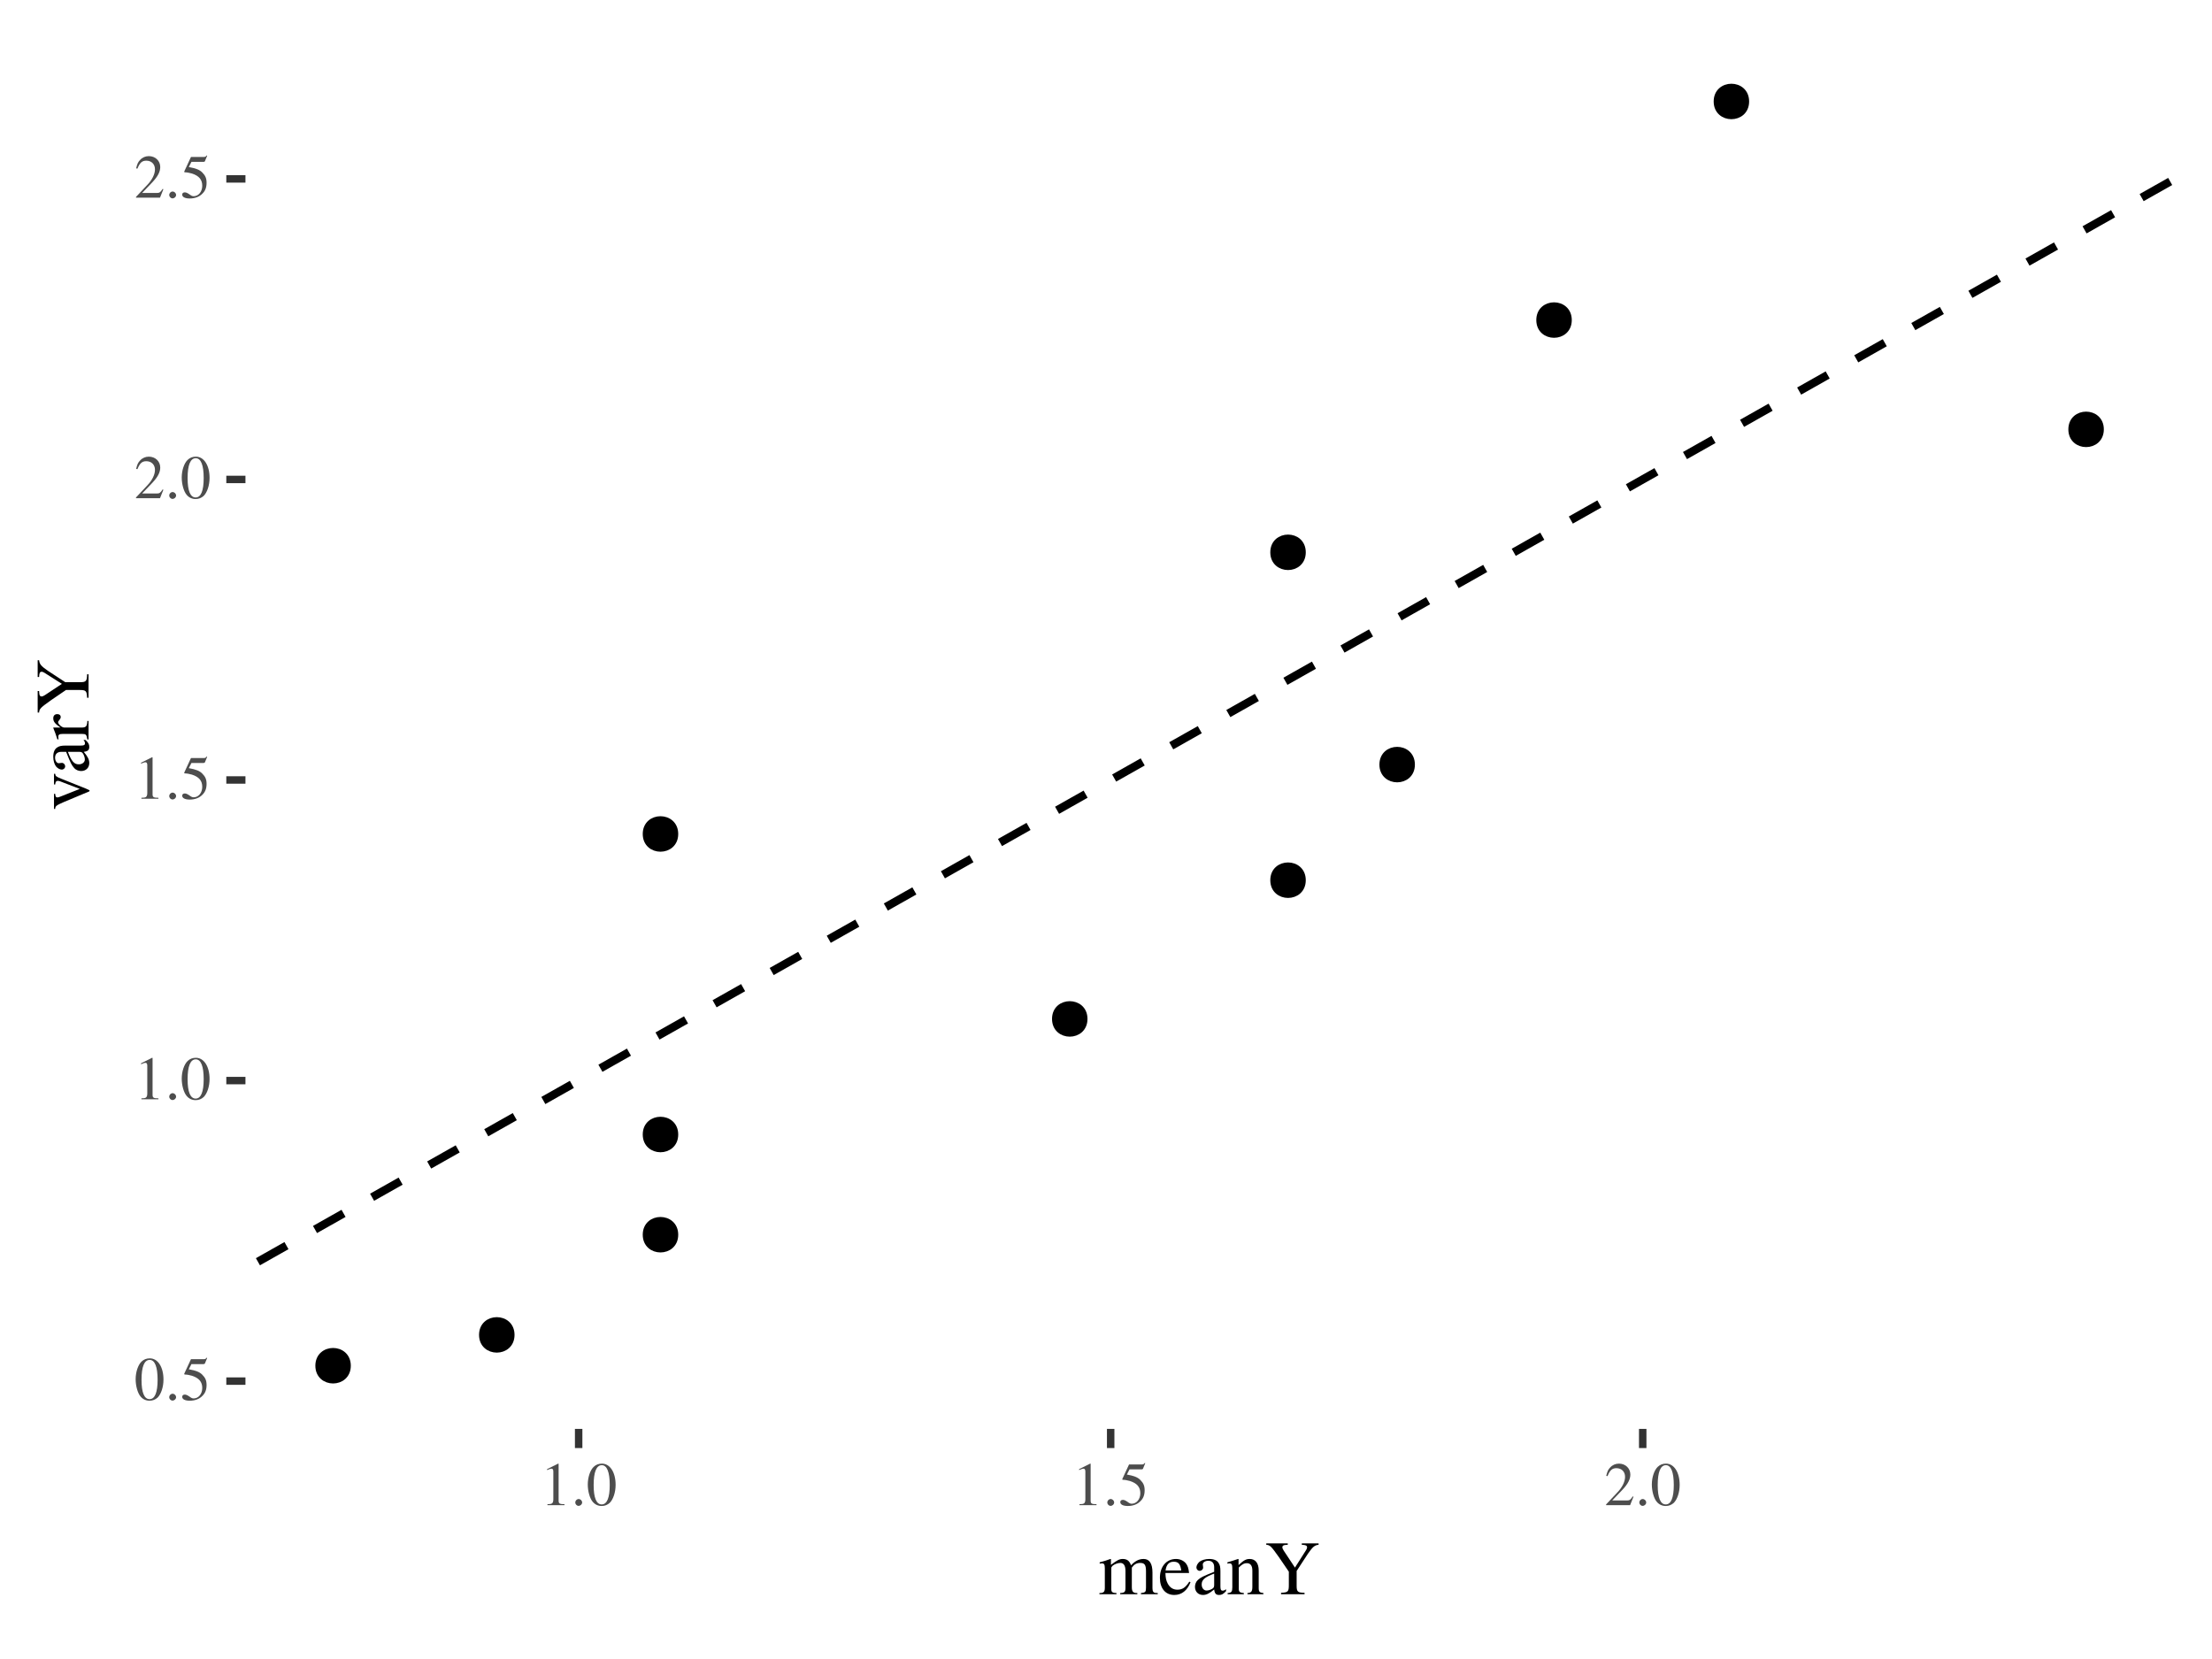
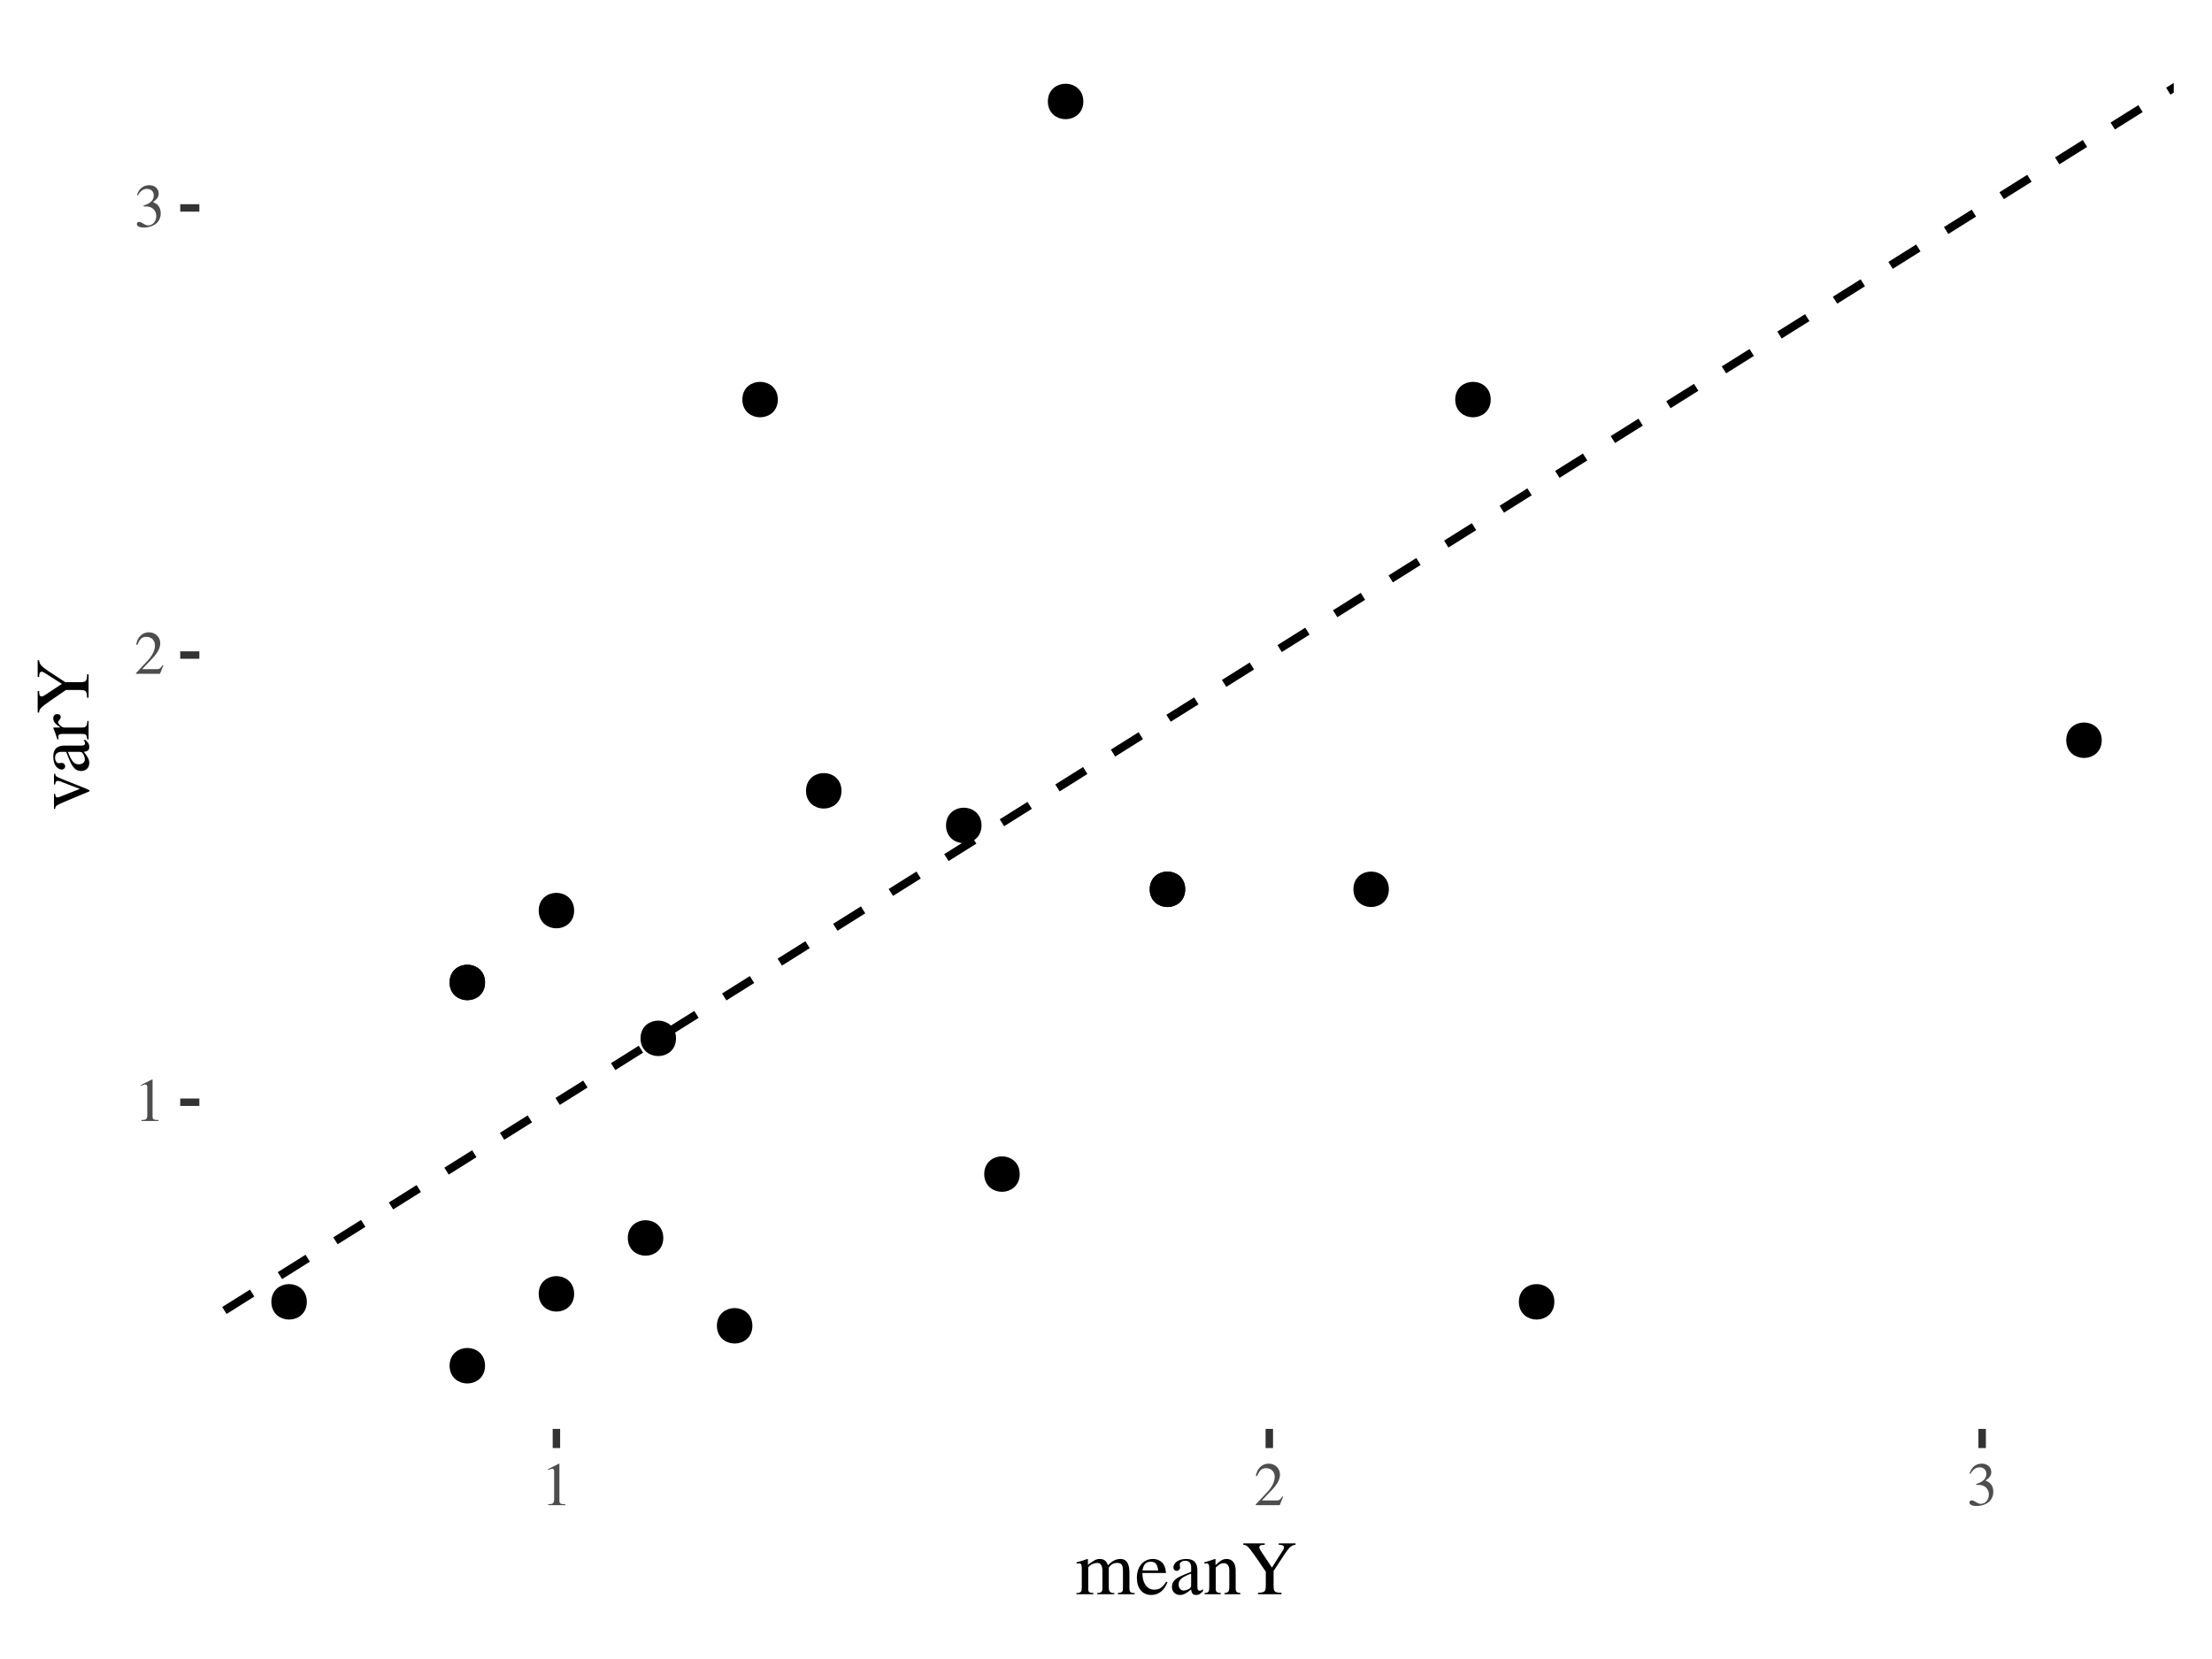
<svg xmlns="http://www.w3.org/2000/svg" xmlns:xlink="http://www.w3.org/1999/xlink" width="288pt" height="216pt" viewBox="0 0 288 216" version="1.1">
  <defs>
    <g>
      <symbol overflow="visible" id="glyph0-0">
        <path style="stroke:none;" d="" />
      </symbol>
      <symbol overflow="visible" id="glyph0-1">
-         <path style="stroke:none;" d="M 3.812 -2.641 C 3.812 -4.281 3.078 -5.406 2.031 -5.406 C 1.594 -5.406 1.25 -5.266 0.953 -4.984 C 0.5 -4.547 0.188 -3.625 0.188 -2.688 C 0.188 -1.812 0.453 -0.875 0.828 -0.438 C 1.125 -0.078 1.531 0.109 2 0.109 C 2.406 0.109 2.75 -0.031 3.047 -0.297 C 3.5 -0.75 3.812 -1.672 3.812 -2.641 Z M 3.047 -2.625 C 3.047 -0.953 2.688 -0.094 2 -0.094 C 1.312 -0.094 0.953 -0.953 0.953 -2.609 C 0.953 -4.312 1.312 -5.203 2.016 -5.203 C 2.688 -5.203 3.047 -4.297 3.047 -2.625 Z M 3.047 -2.625 " />
+         <path style="stroke:none;" d="M 3.156 0 L 3.156 -0.125 C 2.516 -0.125 2.391 -0.203 2.391 -0.594 L 2.391 -5.391 L 2.328 -5.406 L 0.891 -4.688 L 0.891 -4.562 C 0.984 -4.609 1.078 -4.641 1.109 -4.656 C 1.25 -4.719 1.391 -4.75 1.469 -4.75 C 1.625 -4.75 1.703 -4.625 1.703 -4.375 L 1.703 -0.75 C 1.703 -0.484 1.641 -0.297 1.516 -0.219 C 1.391 -0.156 1.281 -0.125 0.938 -0.125 L 0.938 0 Z M 3.156 0 " />
      </symbol>
      <symbol overflow="visible" id="glyph0-2">
-         <path style="stroke:none;" d="M 1.453 -0.344 C 1.453 -0.594 1.234 -0.797 1 -0.797 C 0.766 -0.797 0.562 -0.594 0.562 -0.344 C 0.562 -0.109 0.766 0.094 0.984 0.094 C 1.234 0.094 1.453 -0.109 1.453 -0.344 Z M 1.453 -0.344 " />
+         <path style="stroke:none;" d="M 3.797 -1.094 L 3.703 -1.141 C 3.406 -0.688 3.297 -0.609 2.938 -0.609 L 1.031 -0.609 L 2.375 -2.016 C 3.078 -2.766 3.391 -3.375 3.391 -3.984 C 3.391 -4.797 2.75 -5.406 1.906 -5.406 C 1.469 -5.406 1.062 -5.234 0.766 -4.906 C 0.5 -4.641 0.391 -4.391 0.25 -3.812 L 0.422 -3.781 C 0.734 -4.562 1.031 -4.812 1.578 -4.812 C 2.25 -4.812 2.703 -4.359 2.703 -3.688 C 2.703 -3.062 2.344 -2.312 1.656 -1.609 L 0.234 -0.094 L 0.234 0 L 3.359 0 Z M 3.797 -1.094 " />
      </symbol>
      <symbol overflow="visible" id="glyph0-3">
-         <path style="stroke:none;" d="M 3.5 -5.453 L 3.438 -5.5 C 3.312 -5.328 3.234 -5.297 3.062 -5.297 L 1.391 -5.297 L 0.516 -3.406 C 0.516 -3.391 0.516 -3.359 0.516 -3.359 C 0.516 -3.312 0.547 -3.297 0.609 -3.297 C 0.859 -3.297 1.188 -3.234 1.516 -3.141 C 2.438 -2.844 2.859 -2.344 2.859 -1.547 C 2.859 -0.781 2.375 -0.188 1.75 -0.188 C 1.578 -0.188 1.453 -0.234 1.203 -0.422 C 0.953 -0.594 0.766 -0.688 0.594 -0.688 C 0.375 -0.688 0.25 -0.578 0.25 -0.391 C 0.25 -0.078 0.625 0.109 1.234 0.109 C 1.906 0.109 2.484 -0.109 2.875 -0.516 C 3.25 -0.875 3.422 -1.328 3.422 -1.938 C 3.422 -2.516 3.266 -2.875 2.859 -3.281 C 2.516 -3.625 2.062 -3.812 1.109 -3.984 L 1.453 -4.656 L 3.016 -4.656 C 3.141 -4.656 3.172 -4.688 3.203 -4.734 Z M 3.5 -5.453 " />
-       </symbol>
-       <symbol overflow="visible" id="glyph0-4">
-         <path style="stroke:none;" d="M 3.156 0 L 3.156 -0.125 C 2.516 -0.125 2.391 -0.203 2.391 -0.594 L 2.391 -5.391 L 2.328 -5.406 L 0.891 -4.688 L 0.891 -4.562 C 0.984 -4.609 1.078 -4.641 1.109 -4.656 C 1.25 -4.719 1.391 -4.75 1.469 -4.75 C 1.625 -4.75 1.703 -4.625 1.703 -4.375 L 1.703 -0.75 C 1.703 -0.484 1.641 -0.297 1.516 -0.219 C 1.391 -0.156 1.281 -0.125 0.938 -0.125 L 0.938 0 Z M 3.156 0 " />
-       </symbol>
-       <symbol overflow="visible" id="glyph0-5">
-         <path style="stroke:none;" d="M 3.797 -1.094 L 3.703 -1.141 C 3.406 -0.688 3.297 -0.609 2.938 -0.609 L 1.031 -0.609 L 2.375 -2.016 C 3.078 -2.766 3.391 -3.375 3.391 -3.984 C 3.391 -4.797 2.75 -5.406 1.906 -5.406 C 1.469 -5.406 1.062 -5.234 0.766 -4.906 C 0.5 -4.641 0.391 -4.391 0.25 -3.812 L 0.422 -3.781 C 0.734 -4.562 1.031 -4.812 1.578 -4.812 C 2.25 -4.812 2.703 -4.359 2.703 -3.688 C 2.703 -3.062 2.344 -2.312 1.656 -1.609 L 0.234 -0.094 L 0.234 0 L 3.359 0 Z M 3.797 -1.094 " />
+         <path style="stroke:none;" d="M 3.453 -1.75 C 3.453 -2.156 3.328 -2.531 3.094 -2.781 C 2.938 -2.953 2.781 -3.062 2.438 -3.203 C 2.984 -3.578 3.188 -3.875 3.188 -4.312 C 3.188 -4.953 2.672 -5.406 1.938 -5.406 C 1.531 -5.406 1.188 -5.266 0.891 -5.016 C 0.656 -4.797 0.531 -4.594 0.359 -4.109 L 0.484 -4.078 C 0.812 -4.656 1.172 -4.922 1.672 -4.922 C 2.188 -4.922 2.547 -4.578 2.547 -4.078 C 2.547 -3.781 2.438 -3.5 2.234 -3.297 C 1.984 -3.062 1.766 -2.938 1.219 -2.75 L 1.219 -2.641 C 1.703 -2.641 1.875 -2.625 2.078 -2.547 C 2.562 -2.375 2.875 -1.922 2.875 -1.375 C 2.875 -0.703 2.422 -0.172 1.828 -0.172 C 1.609 -0.172 1.453 -0.234 1.156 -0.422 C 0.922 -0.562 0.781 -0.625 0.641 -0.625 C 0.469 -0.625 0.344 -0.516 0.344 -0.344 C 0.344 -0.062 0.688 0.109 1.25 0.109 C 1.859 0.109 2.5 -0.094 2.875 -0.422 C 3.25 -0.75 3.453 -1.219 3.453 -1.75 Z M 3.453 -1.75 " />
      </symbol>
      <symbol overflow="visible" id="glyph1-0">
        <path style="stroke:none;" d="" />
      </symbol>
      <symbol overflow="visible" id="glyph1-1">
        <path style="stroke:none;" d="M 7.75 0 L 7.75 -0.156 L 7.484 -0.172 C 7.188 -0.188 7.062 -0.375 7.062 -0.766 L 7.062 -2.812 C 7.062 -4 6.672 -4.594 5.906 -4.594 C 5.312 -4.594 4.812 -4.344 4.266 -3.766 C 4.094 -4.328 3.75 -4.594 3.203 -4.594 C 2.766 -4.594 2.484 -4.453 1.656 -3.828 L 1.656 -4.578 L 1.594 -4.594 C 1.078 -4.406 0.734 -4.297 0.188 -4.156 L 0.188 -3.984 C 0.312 -4.016 0.406 -4.016 0.516 -4.016 C 0.766 -4.016 0.859 -3.859 0.859 -3.375 L 0.859 -0.844 C 0.859 -0.312 0.719 -0.156 0.156 -0.156 L 0.156 0 L 2.375 0 L 2.375 -0.156 C 1.844 -0.172 1.703 -0.281 1.703 -0.672 L 1.703 -3.484 C 1.703 -3.484 1.781 -3.609 1.844 -3.688 C 2.094 -3.906 2.531 -4.078 2.875 -4.078 C 3.312 -4.078 3.547 -3.734 3.547 -3.031 L 3.547 -0.859 C 3.547 -0.297 3.438 -0.188 2.859 -0.156 L 2.859 0 L 5.094 0 L 5.094 -0.156 C 4.531 -0.156 4.375 -0.328 4.375 -0.953 L 4.375 -3.469 C 4.688 -3.906 5.016 -4.078 5.469 -4.078 C 6.047 -4.078 6.219 -3.812 6.219 -2.984 L 6.219 -0.875 C 6.219 -0.297 6.141 -0.219 5.562 -0.156 L 5.562 0 Z M 7.75 0 " />
      </symbol>
      <symbol overflow="visible" id="glyph1-2">
        <path style="stroke:none;" d="M 4.234 -1.562 L 4.078 -1.641 C 3.594 -0.875 3.172 -0.594 2.531 -0.594 C 1.984 -0.594 1.562 -0.844 1.266 -1.391 C 1.062 -1.781 0.984 -2.125 0.969 -2.766 L 4.047 -2.766 C 3.969 -3.422 3.875 -3.703 3.625 -4.031 C 3.312 -4.391 2.859 -4.594 2.344 -4.594 C 1.094 -4.594 0.25 -3.594 0.25 -2.141 C 0.25 -0.766 0.969 0.094 2.125 0.094 C 3.078 0.094 3.812 -0.484 4.234 -1.562 Z M 3.031 -3.094 L 0.984 -3.094 C 1.094 -3.875 1.438 -4.234 2.047 -4.234 C 2.656 -4.234 2.906 -3.953 3.031 -3.094 Z M 3.031 -3.094 " />
      </symbol>
      <symbol overflow="visible" id="glyph1-3">
        <path style="stroke:none;" d="M 4.422 -0.406 L 4.422 -0.656 C 4.25 -0.516 4.125 -0.469 3.984 -0.469 C 3.75 -0.469 3.688 -0.609 3.688 -1.047 L 3.688 -3 C 3.688 -3.516 3.625 -3.797 3.484 -4.016 C 3.281 -4.406 2.844 -4.594 2.234 -4.594 C 1.734 -4.594 1.25 -4.453 0.969 -4.234 C 0.719 -4.016 0.562 -3.734 0.562 -3.484 C 0.562 -3.25 0.75 -3.047 0.984 -3.047 C 1.234 -3.047 1.438 -3.25 1.438 -3.469 C 1.438 -3.516 1.438 -3.562 1.422 -3.625 C 1.406 -3.719 1.391 -3.797 1.391 -3.875 C 1.391 -4.141 1.703 -4.359 2.109 -4.359 C 2.594 -4.359 2.875 -4.062 2.875 -3.531 L 2.875 -2.922 C 1.328 -2.297 1.156 -2.219 0.734 -1.844 C 0.516 -1.641 0.375 -1.297 0.375 -0.969 C 0.375 -0.344 0.797 0.094 1.422 0.094 C 1.859 0.094 2.266 -0.109 2.875 -0.625 C 2.938 -0.094 3.109 0.094 3.516 0.094 C 3.859 0.094 4.062 -0.016 4.422 -0.406 Z M 2.875 -1.234 C 2.875 -0.922 2.812 -0.828 2.609 -0.703 C 2.375 -0.562 2.094 -0.484 1.875 -0.484 C 1.531 -0.484 1.25 -0.812 1.25 -1.25 L 1.25 -1.297 C 1.25 -1.875 1.656 -2.234 2.875 -2.688 Z M 2.875 -1.234 " />
      </symbol>
      <symbol overflow="visible" id="glyph1-4">
        <path style="stroke:none;" d="M 4.844 0 L 4.844 -0.156 C 4.359 -0.203 4.234 -0.312 4.234 -0.812 L 4.234 -3.094 C 4.234 -4.047 3.797 -4.594 3.062 -4.594 C 2.594 -4.594 2.297 -4.438 1.609 -3.797 L 1.609 -4.578 L 1.547 -4.594 C 1.047 -4.422 0.703 -4.312 0.156 -4.156 L 0.156 -3.984 C 0.219 -4.016 0.312 -4.016 0.438 -4.016 C 0.703 -4.016 0.797 -3.875 0.797 -3.375 L 0.797 -0.906 C 0.797 -0.328 0.688 -0.188 0.188 -0.156 L 0.188 0 L 2.297 0 L 2.297 -0.156 C 1.797 -0.188 1.641 -0.312 1.641 -0.672 L 1.641 -3.484 C 2.125 -3.938 2.344 -4.047 2.672 -4.047 C 3.156 -4.047 3.406 -3.734 3.406 -3.078 L 3.406 -0.984 C 3.406 -0.359 3.266 -0.188 2.766 -0.156 L 2.766 0 Z M 4.844 0 " />
      </symbol>
      <symbol overflow="visible" id="glyph1-5">
        <path style="stroke:none;" d="M 7.031 -6.438 L 7.031 -6.625 L 4.844 -6.625 L 4.844 -6.438 C 5.359 -6.422 5.531 -6.344 5.531 -6.094 C 5.531 -6 5.484 -5.875 5.391 -5.734 L 3.953 -3.469 L 2.484 -5.688 C 2.375 -5.844 2.312 -6.016 2.312 -6.125 C 2.312 -6.312 2.453 -6.406 2.766 -6.422 C 2.812 -6.422 2.906 -6.422 3.016 -6.438 L 3.016 -6.625 L 0.219 -6.625 L 0.219 -6.438 C 0.703 -6.406 0.844 -6.266 1.844 -4.859 L 3.156 -2.938 L 3.156 -1.203 C 3.156 -0.328 3.047 -0.234 2.141 -0.188 L 2.141 0 L 5.203 0 L 5.203 -0.188 C 4.312 -0.203 4.172 -0.328 4.172 -1.094 L 4.172 -3.031 L 5.656 -5.297 C 6.266 -6.172 6.516 -6.391 7.031 -6.438 Z M 7.031 -6.438 " />
      </symbol>
      <symbol overflow="visible" id="glyph2-0">
        <path style="stroke:none;" d="" />
      </symbol>
      <symbol overflow="visible" id="glyph2-1">
        <path style="stroke:none;" d="M -4.344 -4.766 L -4.5 -4.766 L -4.5 -3.375 L -4.344 -3.375 C -4.312 -3.703 -4.219 -3.844 -4.031 -3.844 C -3.938 -3.844 -3.828 -3.828 -3.734 -3.797 L -1.141 -2.797 L -3.703 -1.781 C -3.844 -1.719 -3.984 -1.688 -4.062 -1.688 C -4.25 -1.688 -4.312 -1.797 -4.344 -2.156 L -4.5 -2.156 L -4.5 -0.188 L -4.344 -0.188 C -4.328 -0.562 -4.234 -0.641 -3.203 -1.094 L -0.328 -2.297 C -0.266 -2.312 -0.203 -2.344 -0.125 -2.375 C 0.062 -2.438 0.141 -2.5 0.141 -2.562 C 0.141 -2.625 0.016 -2.688 -0.359 -2.844 L -3.562 -4.125 C -4.25 -4.406 -4.312 -4.469 -4.344 -4.766 Z M -4.344 -4.766 " />
      </symbol>
      <symbol overflow="visible" id="glyph2-2">
        <path style="stroke:none;" d="M -0.406 -4.422 L -0.656 -4.422 C -0.516 -4.25 -0.469 -4.125 -0.469 -3.984 C -0.469 -3.75 -0.609 -3.688 -1.047 -3.688 L -3 -3.688 C -3.516 -3.688 -3.797 -3.625 -4.016 -3.484 C -4.406 -3.281 -4.594 -2.844 -4.594 -2.234 C -4.594 -1.734 -4.453 -1.25 -4.234 -0.969 C -4.016 -0.719 -3.734 -0.562 -3.484 -0.562 C -3.25 -0.562 -3.047 -0.75 -3.047 -0.984 C -3.047 -1.234 -3.25 -1.438 -3.469 -1.438 C -3.516 -1.438 -3.562 -1.438 -3.625 -1.422 C -3.719 -1.406 -3.797 -1.391 -3.875 -1.391 C -4.141 -1.391 -4.359 -1.703 -4.359 -2.109 C -4.359 -2.594 -4.062 -2.875 -3.531 -2.875 L -2.922 -2.875 C -2.297 -1.328 -2.219 -1.156 -1.844 -0.734 C -1.641 -0.516 -1.297 -0.375 -0.969 -0.375 C -0.344 -0.375 0.094 -0.797 0.094 -1.422 C 0.094 -1.859 -0.109 -2.266 -0.625 -2.875 C -0.094 -2.938 0.094 -3.109 0.094 -3.516 C 0.094 -3.859 -0.016 -4.062 -0.406 -4.422 Z M -1.234 -2.875 C -0.922 -2.875 -0.828 -2.812 -0.703 -2.609 C -0.562 -2.375 -0.484 -2.094 -0.484 -1.875 C -0.484 -1.531 -0.812 -1.25 -1.25 -1.25 L -1.297 -1.25 C -1.875 -1.25 -2.234 -1.656 -2.688 -2.875 Z M -1.234 -2.875 " />
      </symbol>
      <symbol overflow="visible" id="glyph2-3">
        <path style="stroke:none;" d="M -4.062 -3.344 C -4.406 -3.344 -4.594 -3.141 -4.594 -2.797 C -4.594 -2.375 -4.375 -2.094 -3.656 -1.594 L -4.578 -1.594 L -4.594 -1.547 C -4.375 -1.016 -4.25 -0.656 -4.062 -0.062 L -3.906 -0.062 C -3.938 -0.203 -3.938 -0.297 -3.938 -0.422 C -3.938 -0.672 -3.781 -0.766 -3.344 -0.766 L -0.844 -0.766 C -0.344 -0.766 -0.266 -0.688 -0.156 -0.047 L 0 -0.047 L 0 -2.453 L -0.156 -2.453 C -0.188 -1.766 -0.328 -1.594 -0.906 -1.594 L -3.156 -1.594 C -3.469 -1.594 -3.969 -2.031 -3.969 -2.297 C -3.969 -2.359 -3.922 -2.453 -3.812 -2.562 C -3.688 -2.719 -3.625 -2.828 -3.625 -2.953 C -3.625 -3.203 -3.797 -3.344 -4.062 -3.344 Z M -4.062 -3.344 " />
      </symbol>
      <symbol overflow="visible" id="glyph2-4">
        <path style="stroke:none;" d="M -6.438 -7.031 L -6.625 -7.031 L -6.625 -4.844 L -6.438 -4.844 C -6.422 -5.359 -6.344 -5.531 -6.094 -5.531 C -6 -5.531 -5.875 -5.484 -5.734 -5.391 L -3.469 -3.953 L -5.688 -2.484 C -5.844 -2.375 -6.016 -2.312 -6.125 -2.312 C -6.312 -2.312 -6.406 -2.453 -6.422 -2.766 C -6.422 -2.812 -6.422 -2.906 -6.438 -3.016 L -6.625 -3.016 L -6.625 -0.219 L -6.438 -0.219 C -6.406 -0.703 -6.266 -0.844 -4.859 -1.844 L -2.938 -3.156 L -1.203 -3.156 C -0.328 -3.156 -0.234 -3.047 -0.188 -2.141 L 0 -2.141 L 0 -5.203 L -0.188 -5.203 C -0.203 -4.312 -0.328 -4.172 -1.094 -4.172 L -3.031 -4.172 L -5.297 -5.656 C -6.172 -6.266 -6.391 -6.516 -6.438 -7.031 Z M -6.438 -7.031 " />
      </symbol>
    </g>
    <clipPath id="clip1">
-       <path d="M 31.957 4.98 L 283.02 4.98 L 283.02 186.043 L 31.957 186.043 Z M 31.957 4.98 " />
+       <path d="M 25.957 4.98 L 283.02 4.98 L 283.02 186.043 L 25.957 186.043 Z M 25.957 4.98 " />
    </clipPath>
  </defs>
  <g id="surface220">
    <rect x="0" y="0" width="288" height="216" style="fill:rgb(100%,100%,100%);fill-opacity:1;stroke:none;" />
-     <path style="fill-rule:nonzero;fill:rgb(0%,0%,0%);fill-opacity:1;stroke-width:0.709;stroke-linecap:round;stroke-linejoin:round;stroke:rgb(0%,0%,0%);stroke-opacity:1;stroke-miterlimit:10;" d="M 45.32 177.816 C 45.32 180.422 41.414 180.422 41.414 177.816 C 41.414 175.207 45.32 175.207 45.32 177.816 " />
-     <path style="fill-rule:nonzero;fill:rgb(0%,0%,0%);fill-opacity:1;stroke-width:0.709;stroke-linecap:round;stroke-linejoin:round;stroke:rgb(0%,0%,0%);stroke-opacity:1;stroke-miterlimit:10;" d="M 66.637 173.801 C 66.637 176.406 62.727 176.406 62.727 173.801 C 62.727 171.195 66.637 171.195 66.637 173.801 " />
-     <path style="fill-rule:nonzero;fill:rgb(0%,0%,0%);fill-opacity:1;stroke-width:0.709;stroke-linecap:round;stroke-linejoin:round;stroke:rgb(0%,0%,0%);stroke-opacity:1;stroke-miterlimit:10;" d="M 87.949 147.711 C 87.949 150.32 84.039 150.32 84.039 147.711 C 84.039 145.105 87.949 145.105 87.949 147.711 " />
-     <path style="fill-rule:nonzero;fill:rgb(0%,0%,0%);fill-opacity:1;stroke-width:0.709;stroke-linecap:round;stroke-linejoin:round;stroke:rgb(0%,0%,0%);stroke-opacity:1;stroke-miterlimit:10;" d="M 87.949 108.582 C 87.949 111.188 84.039 111.188 84.039 108.582 C 84.039 105.973 87.949 105.973 87.949 108.582 " />
-     <path style="fill-rule:nonzero;fill:rgb(0%,0%,0%);fill-opacity:1;stroke-width:0.709;stroke-linecap:round;stroke-linejoin:round;stroke:rgb(0%,0%,0%);stroke-opacity:1;stroke-miterlimit:10;" d="M 141.234 132.66 C 141.234 135.27 137.328 135.27 137.328 132.66 C 137.328 130.055 141.234 130.055 141.234 132.66 " />
-     <path style="fill-rule:nonzero;fill:rgb(0%,0%,0%);fill-opacity:1;stroke-width:0.709;stroke-linecap:round;stroke-linejoin:round;stroke:rgb(0%,0%,0%);stroke-opacity:1;stroke-miterlimit:10;" d="M 183.863 99.551 C 183.863 102.156 179.953 102.156 179.953 99.551 C 179.953 96.941 183.863 96.941 183.863 99.551 " />
-     <path style="fill-rule:nonzero;fill:rgb(0%,0%,0%);fill-opacity:1;stroke-width:0.709;stroke-linecap:round;stroke-linejoin:round;stroke:rgb(0%,0%,0%);stroke-opacity:1;stroke-miterlimit:10;" d="M 87.949 160.758 C 87.949 163.363 84.039 163.363 84.039 160.758 C 84.039 158.152 87.949 158.152 87.949 160.758 " />
-     <path style="fill-rule:nonzero;fill:rgb(0%,0%,0%);fill-opacity:1;stroke-width:0.709;stroke-linecap:round;stroke-linejoin:round;stroke:rgb(0%,0%,0%);stroke-opacity:1;stroke-miterlimit:10;" d="M 169.656 71.91 C 169.656 74.516 165.746 74.516 165.746 71.91 C 165.746 69.305 169.656 69.305 169.656 71.91 " />
-     <path style="fill-rule:nonzero;fill:rgb(0%,0%,0%);fill-opacity:1;stroke-width:0.709;stroke-linecap:round;stroke-linejoin:round;stroke:rgb(0%,0%,0%);stroke-opacity:1;stroke-miterlimit:10;" d="M 204.289 41.672 C 204.289 44.277 200.379 44.277 200.379 41.672 C 200.379 39.066 204.289 39.066 204.289 41.672 " />
-     <path style="fill-rule:nonzero;fill:rgb(0%,0%,0%);fill-opacity:1;stroke-width:0.709;stroke-linecap:round;stroke-linejoin:round;stroke:rgb(0%,0%,0%);stroke-opacity:1;stroke-miterlimit:10;" d="M 169.656 114.602 C 169.656 117.207 165.746 117.207 165.746 114.602 C 165.746 111.992 169.656 111.992 169.656 114.602 " />
-     <path style="fill-rule:nonzero;fill:rgb(0%,0%,0%);fill-opacity:1;stroke-width:0.709;stroke-linecap:round;stroke-linejoin:round;stroke:rgb(0%,0%,0%);stroke-opacity:1;stroke-miterlimit:10;" d="M 227.379 13.211 C 227.379 15.816 223.473 15.816 223.473 13.211 C 223.473 10.605 227.379 10.605 227.379 13.211 " />
-     <path style="fill-rule:nonzero;fill:rgb(0%,0%,0%);fill-opacity:1;stroke-width:0.709;stroke-linecap:round;stroke-linejoin:round;stroke:rgb(0%,0%,0%);stroke-opacity:1;stroke-miterlimit:10;" d="M 273.562 55.902 C 273.562 58.508 269.652 58.508 269.652 55.902 C 269.652 53.297 273.562 53.297 273.562 55.902 " />
+     <path style="fill-rule:nonzero;fill:rgb(0%,0%,0%);fill-opacity:1;stroke-width:0.709;stroke-linecap:round;stroke-linejoin:round;stroke:rgb(0%,0%,0%);stroke-opacity:1;stroke-miterlimit:10;" d="M 39.594 169.496 C 39.594 172.105 35.684 172.105 35.684 169.496 C 35.684 166.891 39.594 166.891 39.594 169.496 " />
+     <path style="fill-rule:nonzero;fill:rgb(0%,0%,0%);fill-opacity:1;stroke-width:0.709;stroke-linecap:round;stroke-linejoin:round;stroke:rgb(0%,0%,0%);stroke-opacity:1;stroke-miterlimit:10;" d="M 86.004 161.18 C 86.004 163.789 82.094 163.789 82.094 161.18 C 82.094 158.574 86.004 158.574 86.004 161.18 " />
+     <path style="fill-rule:nonzero;fill:rgb(0%,0%,0%);fill-opacity:1;stroke-width:0.709;stroke-linecap:round;stroke-linejoin:round;stroke:rgb(0%,0%,0%);stroke-opacity:1;stroke-miterlimit:10;" d="M 62.797 177.816 C 62.797 180.422 58.891 180.422 58.891 177.816 C 58.891 175.207 62.797 175.207 62.797 177.816 " />
+     <path style="fill-rule:nonzero;fill:rgb(0%,0%,0%);fill-opacity:1;stroke-width:0.709;stroke-linecap:round;stroke-linejoin:round;stroke:rgb(0%,0%,0%);stroke-opacity:1;stroke-miterlimit:10;" d="M 62.797 127.914 C 62.797 130.52 58.891 130.52 58.891 127.914 C 58.891 125.309 62.797 125.309 62.797 127.914 " />
+     <path style="fill-rule:nonzero;fill:rgb(0%,0%,0%);fill-opacity:1;stroke-width:0.709;stroke-linecap:round;stroke-linejoin:round;stroke:rgb(0%,0%,0%);stroke-opacity:1;stroke-miterlimit:10;" d="M 74.398 168.457 C 74.398 171.066 70.492 171.066 70.492 168.457 C 70.492 165.852 74.398 165.852 74.398 168.457 " />
+     <path style="fill-rule:nonzero;fill:rgb(0%,0%,0%);fill-opacity:1;stroke-width:0.709;stroke-linecap:round;stroke-linejoin:round;stroke:rgb(0%,0%,0%);stroke-opacity:1;stroke-miterlimit:10;" d="M 62.797 127.914 C 62.797 130.52 58.891 130.52 58.891 127.914 C 58.891 125.309 62.797 125.309 62.797 127.914 " />
+     <path style="fill-rule:nonzero;fill:rgb(0%,0%,0%);fill-opacity:1;stroke-width:0.709;stroke-linecap:round;stroke-linejoin:round;stroke:rgb(0%,0%,0%);stroke-opacity:1;stroke-miterlimit:10;" d="M 109.207 102.965 C 109.207 105.57 105.297 105.57 105.297 102.965 C 105.297 100.355 109.207 100.355 109.207 102.965 " />
+     <path style="fill-rule:nonzero;fill:rgb(0%,0%,0%);fill-opacity:1;stroke-width:0.709;stroke-linecap:round;stroke-linejoin:round;stroke:rgb(0%,0%,0%);stroke-opacity:1;stroke-miterlimit:10;" d="M 132.41 152.863 C 132.41 155.469 128.5 155.469 128.5 152.863 C 128.5 150.258 132.41 150.258 132.41 152.863 " />
+     <path style="fill-rule:nonzero;fill:rgb(0%,0%,0%);fill-opacity:1;stroke-width:0.709;stroke-linecap:round;stroke-linejoin:round;stroke:rgb(0%,0%,0%);stroke-opacity:1;stroke-miterlimit:10;" d="M 202.02 169.496 C 202.02 172.105 198.109 172.105 198.109 169.496 C 198.109 166.891 202.02 166.891 202.02 169.496 " />
+     <path style="fill-rule:nonzero;fill:rgb(0%,0%,0%);fill-opacity:1;stroke-width:0.709;stroke-linecap:round;stroke-linejoin:round;stroke:rgb(0%,0%,0%);stroke-opacity:1;stroke-miterlimit:10;" d="M 74.398 118.559 C 74.398 121.164 70.492 121.164 70.492 118.559 C 70.492 115.949 74.398 115.949 74.398 118.559 " />
+     <path style="fill-rule:nonzero;fill:rgb(0%,0%,0%);fill-opacity:1;stroke-width:0.709;stroke-linecap:round;stroke-linejoin:round;stroke:rgb(0%,0%,0%);stroke-opacity:1;stroke-miterlimit:10;" d="M 97.605 172.617 C 97.605 175.223 93.695 175.223 93.695 172.617 C 93.695 170.012 97.605 170.012 97.605 172.617 " />
+     <path style="fill-rule:nonzero;fill:rgb(0%,0%,0%);fill-opacity:1;stroke-width:0.709;stroke-linecap:round;stroke-linejoin:round;stroke:rgb(0%,0%,0%);stroke-opacity:1;stroke-miterlimit:10;" d="M 127.438 107.469 C 127.438 110.074 123.527 110.074 123.527 107.469 C 123.527 104.863 127.438 104.863 127.438 107.469 " />
+     <path style="fill-rule:nonzero;fill:rgb(0%,0%,0%);fill-opacity:1;stroke-width:0.709;stroke-linecap:round;stroke-linejoin:round;stroke:rgb(0%,0%,0%);stroke-opacity:1;stroke-miterlimit:10;" d="M 100.918 52.023 C 100.918 54.629 97.008 54.629 97.008 52.023 C 97.008 49.418 100.918 49.418 100.918 52.023 " />
+     <path style="fill-rule:nonzero;fill:rgb(0%,0%,0%);fill-opacity:1;stroke-width:0.709;stroke-linecap:round;stroke-linejoin:round;stroke:rgb(0%,0%,0%);stroke-opacity:1;stroke-miterlimit:10;" d="M 153.957 115.785 C 153.957 118.391 150.047 118.391 150.047 115.785 C 150.047 113.18 153.957 113.18 153.957 115.785 " />
+     <path style="fill-rule:nonzero;fill:rgb(0%,0%,0%);fill-opacity:1;stroke-width:0.709;stroke-linecap:round;stroke-linejoin:round;stroke:rgb(0%,0%,0%);stroke-opacity:1;stroke-miterlimit:10;" d="M 140.695 13.211 C 140.695 15.816 136.785 15.816 136.785 13.211 C 136.785 10.605 140.695 10.605 140.695 13.211 " />
+     <path style="fill-rule:nonzero;fill:rgb(0%,0%,0%);fill-opacity:1;stroke-width:0.709;stroke-linecap:round;stroke-linejoin:round;stroke:rgb(0%,0%,0%);stroke-opacity:1;stroke-miterlimit:10;" d="M 180.473 115.785 C 180.473 118.391 176.566 118.391 176.566 115.785 C 176.566 113.18 180.473 113.18 180.473 115.785 " />
+     <path style="fill-rule:nonzero;fill:rgb(0%,0%,0%);fill-opacity:1;stroke-width:0.709;stroke-linecap:round;stroke-linejoin:round;stroke:rgb(0%,0%,0%);stroke-opacity:1;stroke-miterlimit:10;" d="M 87.66 135.191 C 87.66 137.797 83.75 137.797 83.75 135.191 C 83.75 132.586 87.66 132.586 87.66 135.191 " />
+     <path style="fill-rule:nonzero;fill:rgb(0%,0%,0%);fill-opacity:1;stroke-width:0.709;stroke-linecap:round;stroke-linejoin:round;stroke:rgb(0%,0%,0%);stroke-opacity:1;stroke-miterlimit:10;" d="M 193.734 52.023 C 193.734 54.629 189.824 54.629 189.824 52.023 C 189.824 49.418 193.734 49.418 193.734 52.023 " />
+     <path style="fill-rule:nonzero;fill:rgb(0%,0%,0%);fill-opacity:1;stroke-width:0.709;stroke-linecap:round;stroke-linejoin:round;stroke:rgb(0%,0%,0%);stroke-opacity:1;stroke-miterlimit:10;" d="M 273.289 96.379 C 273.289 98.984 269.379 98.984 269.379 96.379 C 269.379 93.773 273.289 93.773 273.289 96.379 " />
+     <path style="fill-rule:nonzero;fill:rgb(0%,0%,0%);fill-opacity:1;stroke-width:0.709;stroke-linecap:round;stroke-linejoin:round;stroke:rgb(0%,0%,0%);stroke-opacity:1;stroke-miterlimit:10;" d="M 153.957 115.785 C 153.957 118.391 150.047 118.391 150.047 115.785 C 150.047 113.18 153.957 113.18 153.957 115.785 " />
    <g clip-path="url(#clip1)" clip-rule="nonzero">
-       <path style="fill:none;stroke-width:1.067;stroke-linecap:butt;stroke-linejoin:round;stroke:rgb(0%,0%,0%);stroke-opacity:1;stroke-dasharray:4.268,4.268;stroke-miterlimit:10;" d="M -219.109 307.027 L 534.082 -118.465 " />
+       <path style="fill:none;stroke-width:1.067;stroke-linecap:butt;stroke-linejoin:round;stroke:rgb(0%,0%,0%);stroke-opacity:1;stroke-dasharray:4.268,4.268;stroke-miterlimit:10;" d="M -231.109 333.91 L 540.082 -149.816 " />
    </g>
    <g style="fill:rgb(30.196%,30.196%,30.196%);fill-opacity:1;">
-       <use xlink:href="#glyph0-1" x="17.473" y="182.261" />
-       <use xlink:href="#glyph0-2" x="21.473" y="182.261" />
-       <use xlink:href="#glyph0-3" x="23.473" y="182.261" />
+       <use xlink:href="#glyph0-1" x="17.473" y="145.948" />
    </g>
    <g style="fill:rgb(30.196%,30.196%,30.196%);fill-opacity:1;">
-       <use xlink:href="#glyph0-4" x="17.473" y="143.128" />
-       <use xlink:href="#glyph0-2" x="21.473" y="143.128" />
-       <use xlink:href="#glyph0-1" x="23.473" y="143.128" />
+       <use xlink:href="#glyph0-2" x="17.473" y="87.729" />
    </g>
    <g style="fill:rgb(30.196%,30.196%,30.196%);fill-opacity:1;">
-       <use xlink:href="#glyph0-4" x="17.473" y="103.995" />
-       <use xlink:href="#glyph0-2" x="21.473" y="103.995" />
-       <use xlink:href="#glyph0-3" x="23.473" y="103.995" />
+       <use xlink:href="#glyph0-3" x="17.473" y="29.515" />
+     </g>
+     <path style="fill:none;stroke-width:0.97;stroke-linecap:butt;stroke-linejoin:round;stroke:rgb(20%,20%,20%);stroke-opacity:1;stroke-miterlimit:10;" d="M 23.465 143.508 L 25.957 143.508 " />
+     <path style="fill:none;stroke-width:0.97;stroke-linecap:butt;stroke-linejoin:round;stroke:rgb(20%,20%,20%);stroke-opacity:1;stroke-miterlimit:10;" d="M 23.465 85.289 L 25.957 85.289 " />
+     <path style="fill:none;stroke-width:0.97;stroke-linecap:butt;stroke-linejoin:round;stroke:rgb(20%,20%,20%);stroke-opacity:1;stroke-miterlimit:10;" d="M 23.465 27.074 L 25.957 27.074 " />
+     <path style="fill:none;stroke-width:0.97;stroke-linecap:butt;stroke-linejoin:round;stroke:rgb(20%,20%,20%);stroke-opacity:1;stroke-miterlimit:10;" d="M 72.445 188.535 L 72.445 186.043 " />
+     <path style="fill:none;stroke-width:0.97;stroke-linecap:butt;stroke-linejoin:round;stroke:rgb(20%,20%,20%);stroke-opacity:1;stroke-miterlimit:10;" d="M 165.262 188.535 L 165.262 186.043 " />
+     <path style="fill:none;stroke-width:0.97;stroke-linecap:butt;stroke-linejoin:round;stroke:rgb(20%,20%,20%);stroke-opacity:1;stroke-miterlimit:10;" d="M 258.074 188.535 L 258.074 186.043 " />
+     <g style="fill:rgb(30.196%,30.196%,30.196%);fill-opacity:1;">
+       <use xlink:href="#glyph0-1" x="70.445" y="195.968" />
    </g>
    <g style="fill:rgb(30.196%,30.196%,30.196%);fill-opacity:1;">
-       <use xlink:href="#glyph0-5" x="17.473" y="64.862" />
-       <use xlink:href="#glyph0-2" x="21.473" y="64.862" />
-       <use xlink:href="#glyph0-1" x="23.473" y="64.862" />
+       <use xlink:href="#glyph0-2" x="163.262" y="195.968" />
    </g>
    <g style="fill:rgb(30.196%,30.196%,30.196%);fill-opacity:1;">
-       <use xlink:href="#glyph0-5" x="17.473" y="25.733" />
-       <use xlink:href="#glyph0-2" x="21.473" y="25.733" />
-       <use xlink:href="#glyph0-3" x="23.473" y="25.733" />
-     </g>
-     <path style="fill:none;stroke-width:0.97;stroke-linecap:butt;stroke-linejoin:round;stroke:rgb(20%,20%,20%);stroke-opacity:1;stroke-miterlimit:10;" d="M 29.465 179.82 L 31.957 179.82 " />
-     <path style="fill:none;stroke-width:0.97;stroke-linecap:butt;stroke-linejoin:round;stroke:rgb(20%,20%,20%);stroke-opacity:1;stroke-miterlimit:10;" d="M 29.465 140.688 L 31.957 140.688 " />
-     <path style="fill:none;stroke-width:0.97;stroke-linecap:butt;stroke-linejoin:round;stroke:rgb(20%,20%,20%);stroke-opacity:1;stroke-miterlimit:10;" d="M 29.465 101.555 L 31.957 101.555 " />
-     <path style="fill:none;stroke-width:0.97;stroke-linecap:butt;stroke-linejoin:round;stroke:rgb(20%,20%,20%);stroke-opacity:1;stroke-miterlimit:10;" d="M 29.465 62.422 L 31.957 62.422 " />
-     <path style="fill:none;stroke-width:0.97;stroke-linecap:butt;stroke-linejoin:round;stroke:rgb(20%,20%,20%);stroke-opacity:1;stroke-miterlimit:10;" d="M 29.465 23.293 L 31.957 23.293 " />
-     <path style="fill:none;stroke-width:0.97;stroke-linecap:butt;stroke-linejoin:round;stroke:rgb(20%,20%,20%);stroke-opacity:1;stroke-miterlimit:10;" d="M 75.34 188.535 L 75.34 186.043 " />
-     <path style="fill:none;stroke-width:0.97;stroke-linecap:butt;stroke-linejoin:round;stroke:rgb(20%,20%,20%);stroke-opacity:1;stroke-miterlimit:10;" d="M 144.609 188.535 L 144.609 186.043 " />
-     <path style="fill:none;stroke-width:0.97;stroke-linecap:butt;stroke-linejoin:round;stroke:rgb(20%,20%,20%);stroke-opacity:1;stroke-miterlimit:10;" d="M 213.879 188.535 L 213.879 186.043 " />
-     <g style="fill:rgb(30.196%,30.196%,30.196%);fill-opacity:1;">
-       <use xlink:href="#glyph0-4" x="70.34" y="195.968" />
-       <use xlink:href="#glyph0-2" x="74.34" y="195.968" />
-       <use xlink:href="#glyph0-1" x="76.34" y="195.968" />
-     </g>
-     <g style="fill:rgb(30.196%,30.196%,30.196%);fill-opacity:1;">
-       <use xlink:href="#glyph0-4" x="139.609" y="195.968" />
-       <use xlink:href="#glyph0-2" x="143.609" y="195.968" />
-       <use xlink:href="#glyph0-3" x="145.609" y="195.968" />
-     </g>
-     <g style="fill:rgb(30.196%,30.196%,30.196%);fill-opacity:1;">
-       <use xlink:href="#glyph0-5" x="208.879" y="195.968" />
-       <use xlink:href="#glyph0-2" x="212.879" y="195.968" />
-       <use xlink:href="#glyph0-1" x="214.879" y="195.968" />
+       <use xlink:href="#glyph0-3" x="256.074" y="195.968" />
    </g>
    <g style="fill:rgb(0%,0%,0%);fill-opacity:1;">
-       <use xlink:href="#glyph1-1" x="142.988" y="207.569" />
-       <use xlink:href="#glyph1-2" x="150.769" y="207.569" />
-       <use xlink:href="#glyph1-3" x="155.209" y="207.569" />
-       <use xlink:href="#glyph1-4" x="159.649" y="207.569" />
-       <use xlink:href="#glyph1-5" x="164.649" y="207.569" />
+       <use xlink:href="#glyph1-1" x="139.988" y="207.569" />
+       <use xlink:href="#glyph1-2" x="147.769" y="207.569" />
+       <use xlink:href="#glyph1-3" x="152.209" y="207.569" />
+       <use xlink:href="#glyph1-4" x="156.649" y="207.569" />
+       <use xlink:href="#glyph1-5" x="161.649" y="207.569" />
    </g>
    <g style="fill:rgb(0%,0%,0%);fill-opacity:1;">
      <use xlink:href="#glyph2-1" x="11.53" y="105.512" />
      <use xlink:href="#glyph2-2" x="11.53" y="100.762" />
      <use xlink:href="#glyph2-3" x="11.53" y="96.321" />
      <use xlink:href="#glyph2-4" x="11.53" y="92.991" />
    </g>
  </g>
</svg>
